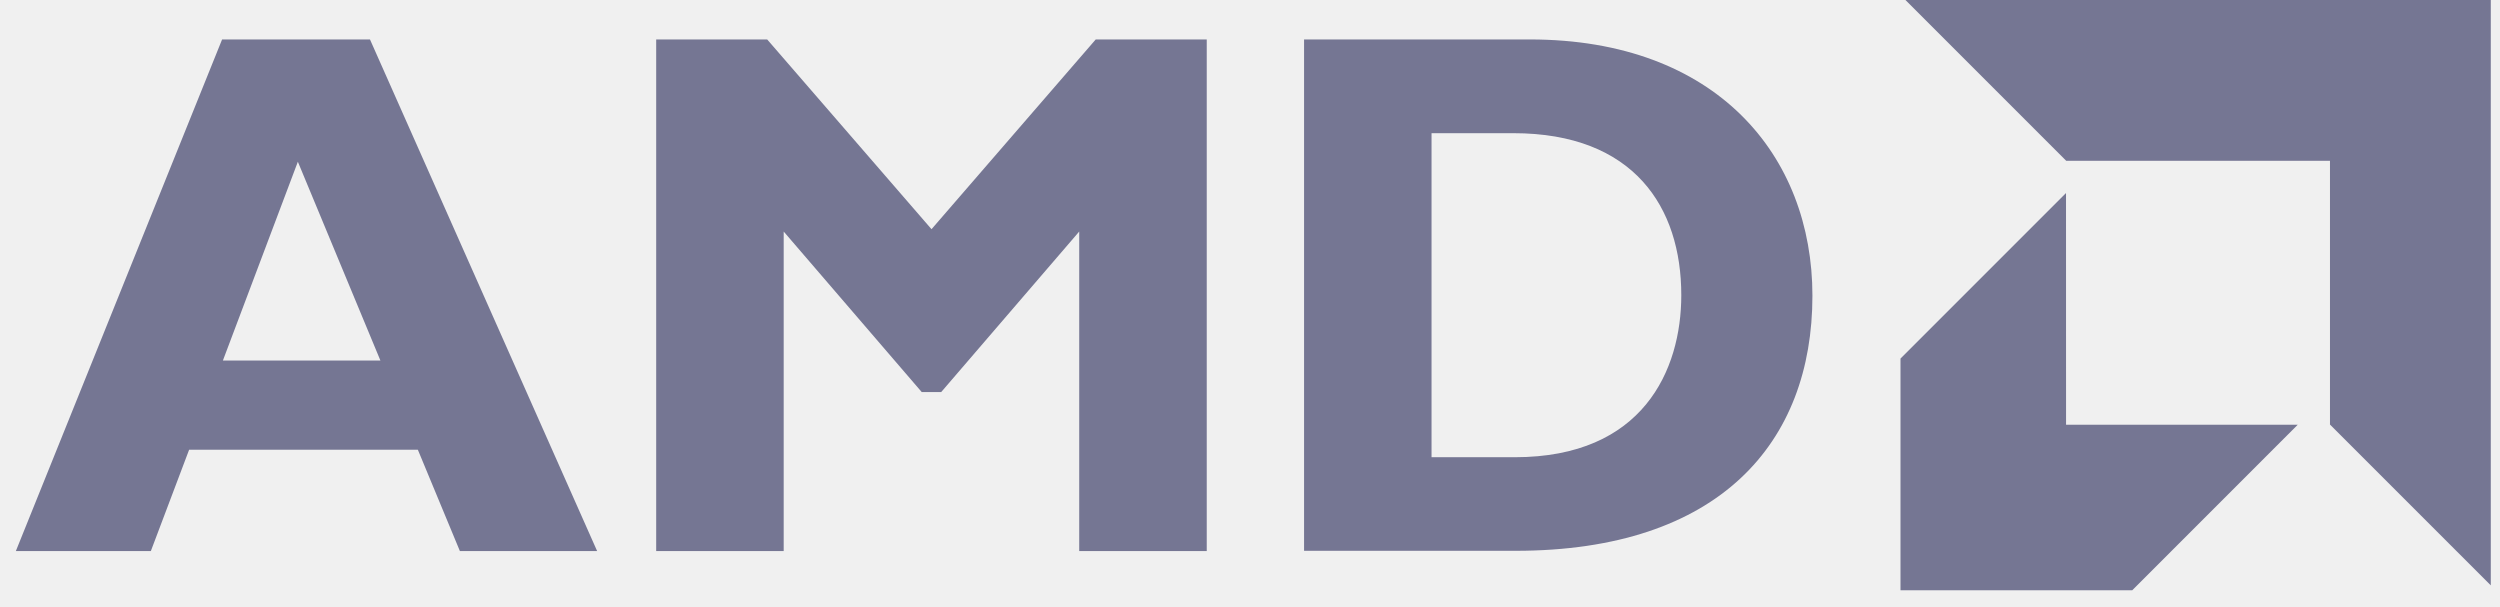
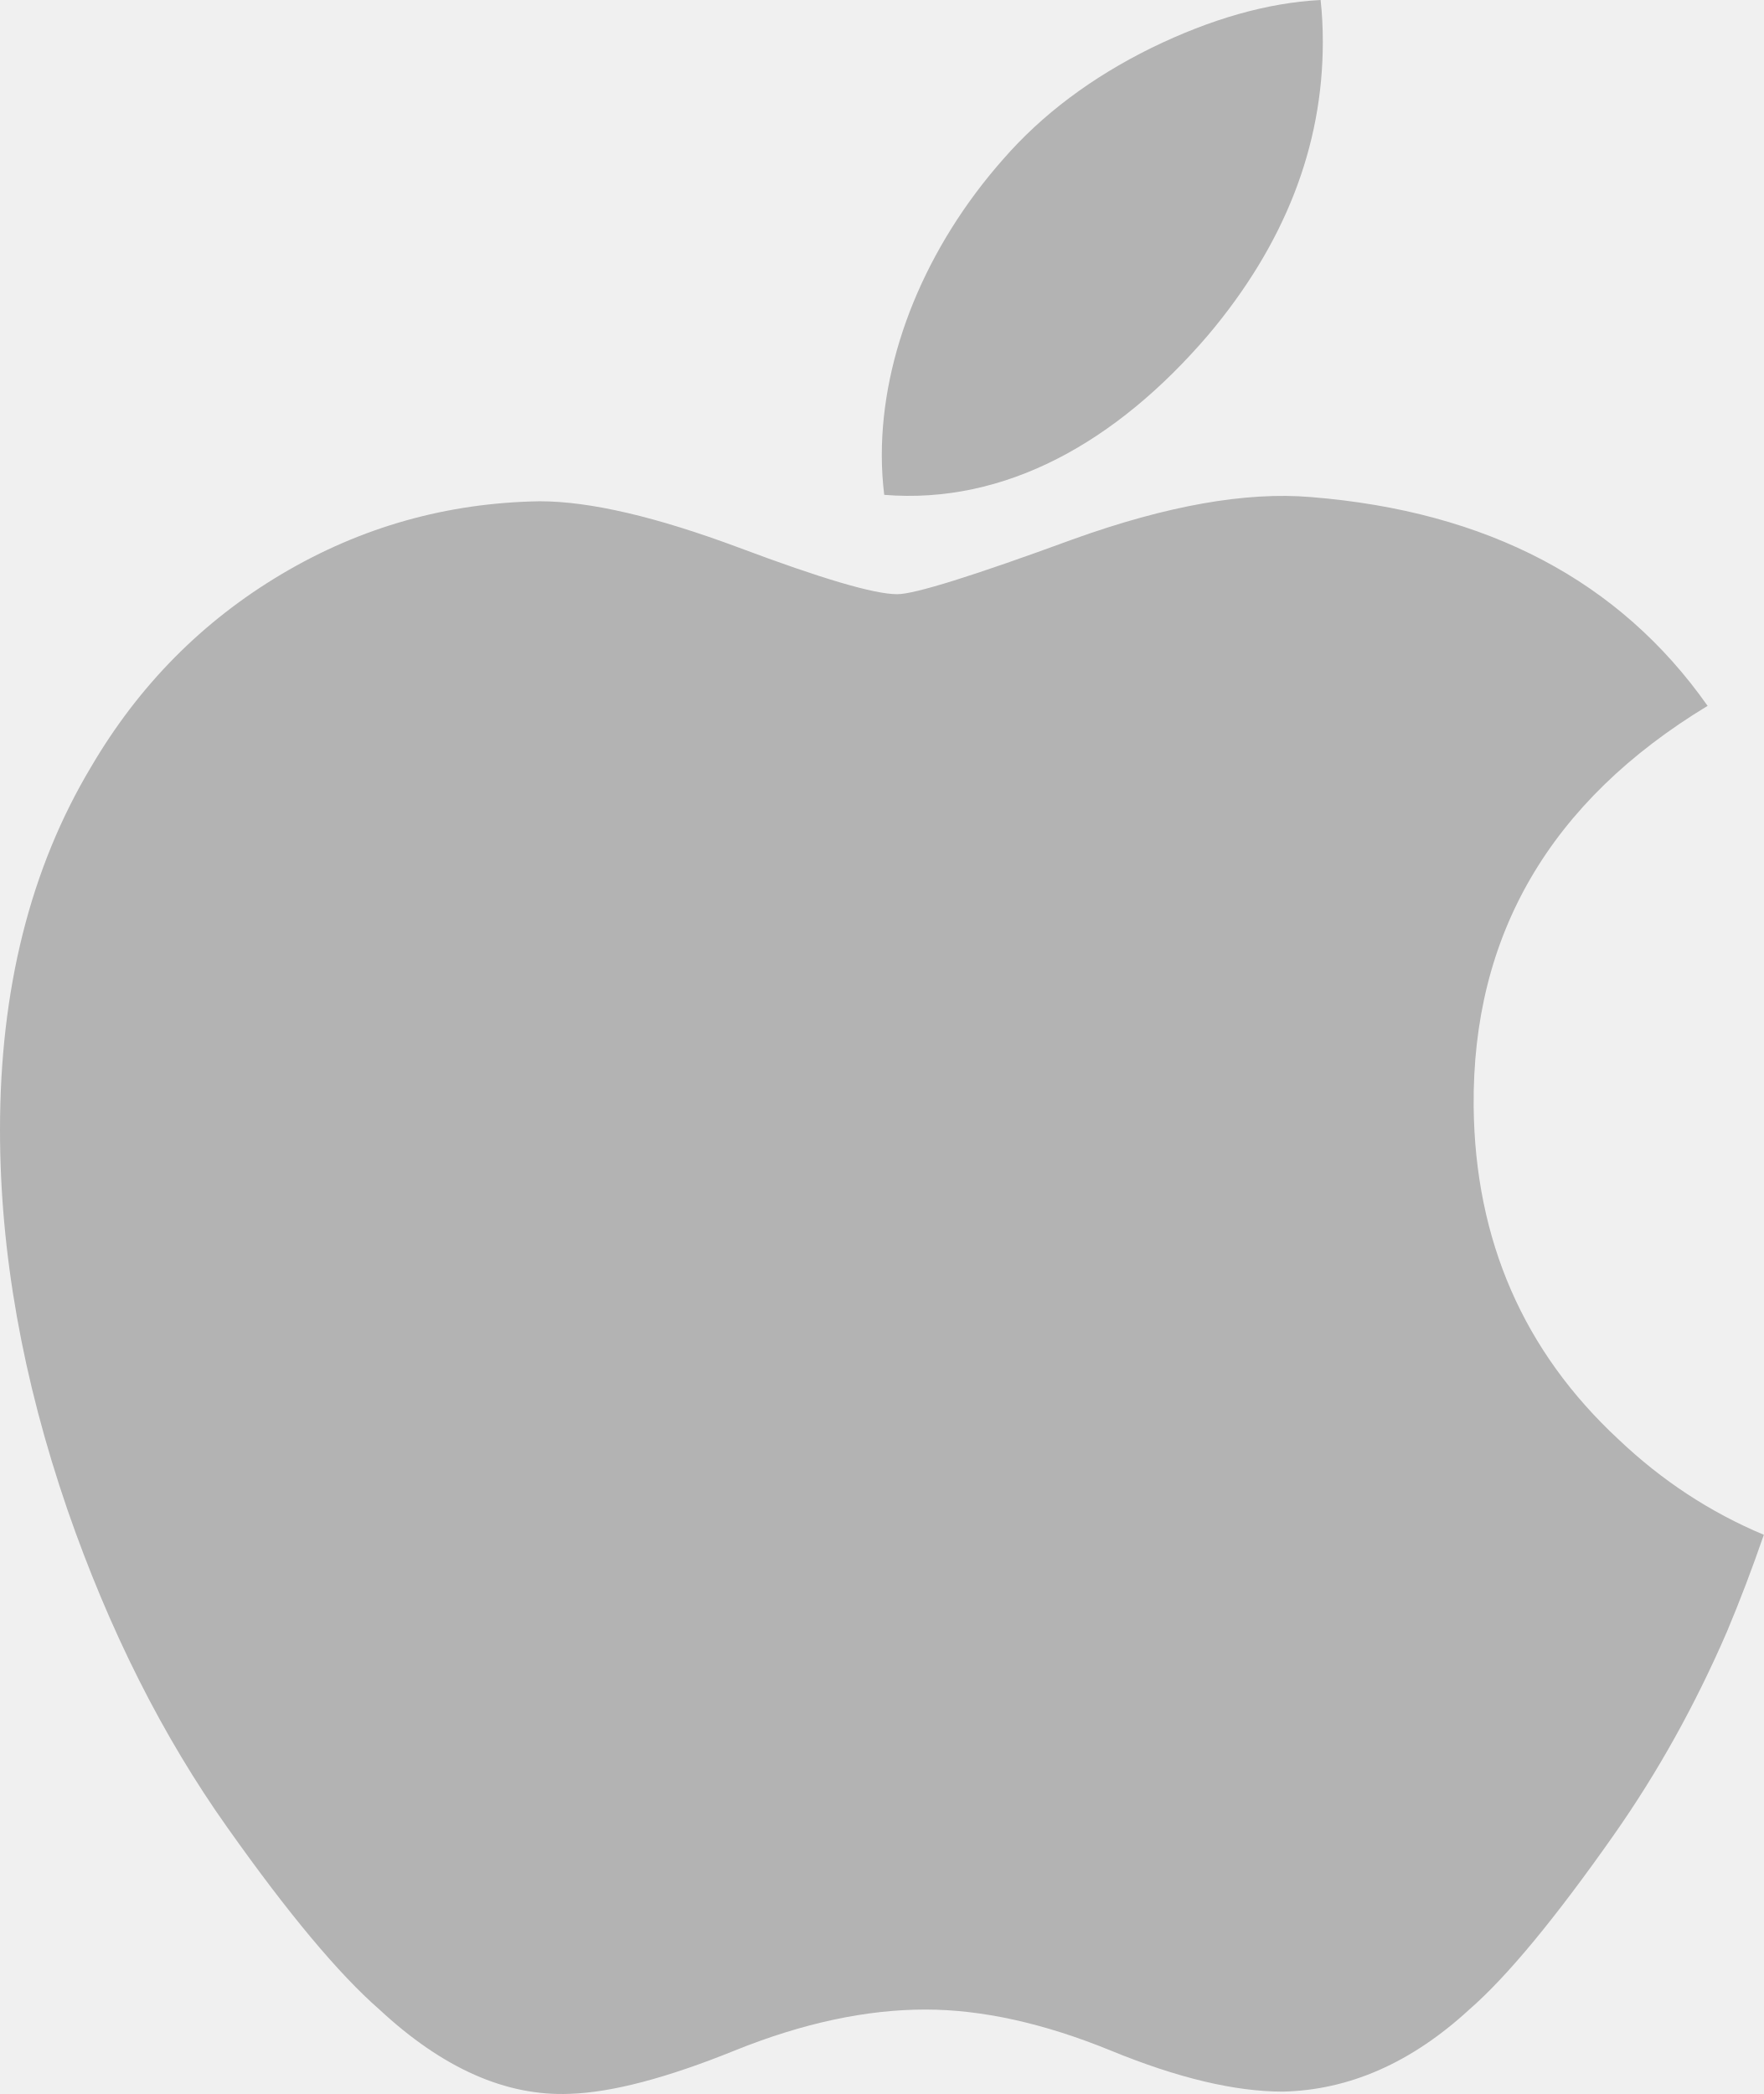
- <svg xmlns="http://www.w3.org/2000/svg" width="99" height="24" viewBox="0 0 99 24" fill="none">
-   <g clip-path="url(#clip0_14_25)">
-     <path d="M23.646 21.821H18.211L16.547 17.81H7.489L5.974 21.821H0.628L8.795 1.562H14.651L23.646 21.821ZM11.795 6.405L8.827 14.276H15.064L11.795 6.405ZM43.391 1.562H47.787V21.821H42.737V9.169L37.272 15.525H36.5L31.034 9.169V21.821H25.985V1.562H30.381L36.888 9.076L43.391 1.562ZM60.58 1.562C67.976 1.562 71.772 6.165 71.772 11.712C71.772 17.533 68.089 21.812 60.012 21.812H51.641V1.562H60.58ZM56.689 18.106H59.986C65.061 18.106 66.579 14.66 66.579 11.689C66.579 8.213 64.708 5.274 59.927 5.274H56.689V18.106ZM81.822 6.368L75.456 0H98.635V23.18L92.267 16.812V6.368H81.822ZM81.814 7.644L75.26 14.199V23.375H84.436L90.99 16.82H81.816L81.814 7.644Z" fill="#757693" />
-   </g>
-   <defs>
-     <clipPath id="clip0_14_25">
-       <rect width="98.007" height="23.375" fill="white" transform="translate(0.627991)" />
-     </clipPath>
-   </defs>
+ <svg xmlns="http://www.w3.org/2000/svg" width="842.32" height="1000">
+   <path fill="#b3b3b3" d="M824.666 779.304c-15.123 34.937-33.024 67.097-53.764 96.664-28.271 40.307-51.418 68.208-69.257 83.701-27.653 25.431-57.282 38.456-89.01 39.196-22.777 0-50.245-6.481-82.22-19.629-32.079-13.086-61.56-19.567-88.516-19.567-28.271 0-58.591 6.481-91.022 19.567-32.481 13.148-58.646 19.999-78.652 20.678-30.425 1.296-60.751-12.098-91.022-40.246-19.32-16.851-43.486-45.739-72.436-86.664-31.061-43.702-56.597-94.38-76.603-152.156C10.74 658.443 0 598.013 0 539.508c0-67.016 14.481-124.817 43.486-173.254C66.282 327.348 96.608 296.658 134.564 274.128c37.956-22.53 78.967-34.011 123.132-34.746 24.166 0 55.856 7.475 95.238 22.166 39.27 14.74 64.486 22.215 75.541 22.215 8.265 0 36.277-8.741 83.763-26.166 44.906-16.16 82.806-22.851 113.855-20.215 84.133 6.79 147.341 39.956 189.377 99.707-75.245 45.591-112.466 109.447-111.725 191.365.679 63.807 23.826 116.904 69.319 159.063 20.617 19.567 43.641 34.69 69.257 45.431-5.555 16.111-11.419 31.542-17.654 46.357zM631.709 20.006c0 50.011-18.271 96.707-54.69 139.928-43.949 51.381-97.108 81.072-154.755 76.387-.735-6-1.16-12.314-1.16-18.95 0-48.011 20.901-99.392 58.017-141.403 18.53-21.271 42.097-38.957 70.677-53.066C578.316 9.002 605.29 1.316 630.66 0c.741 6.686 1.049 13.372 1.049 20.005z" />
</svg>
